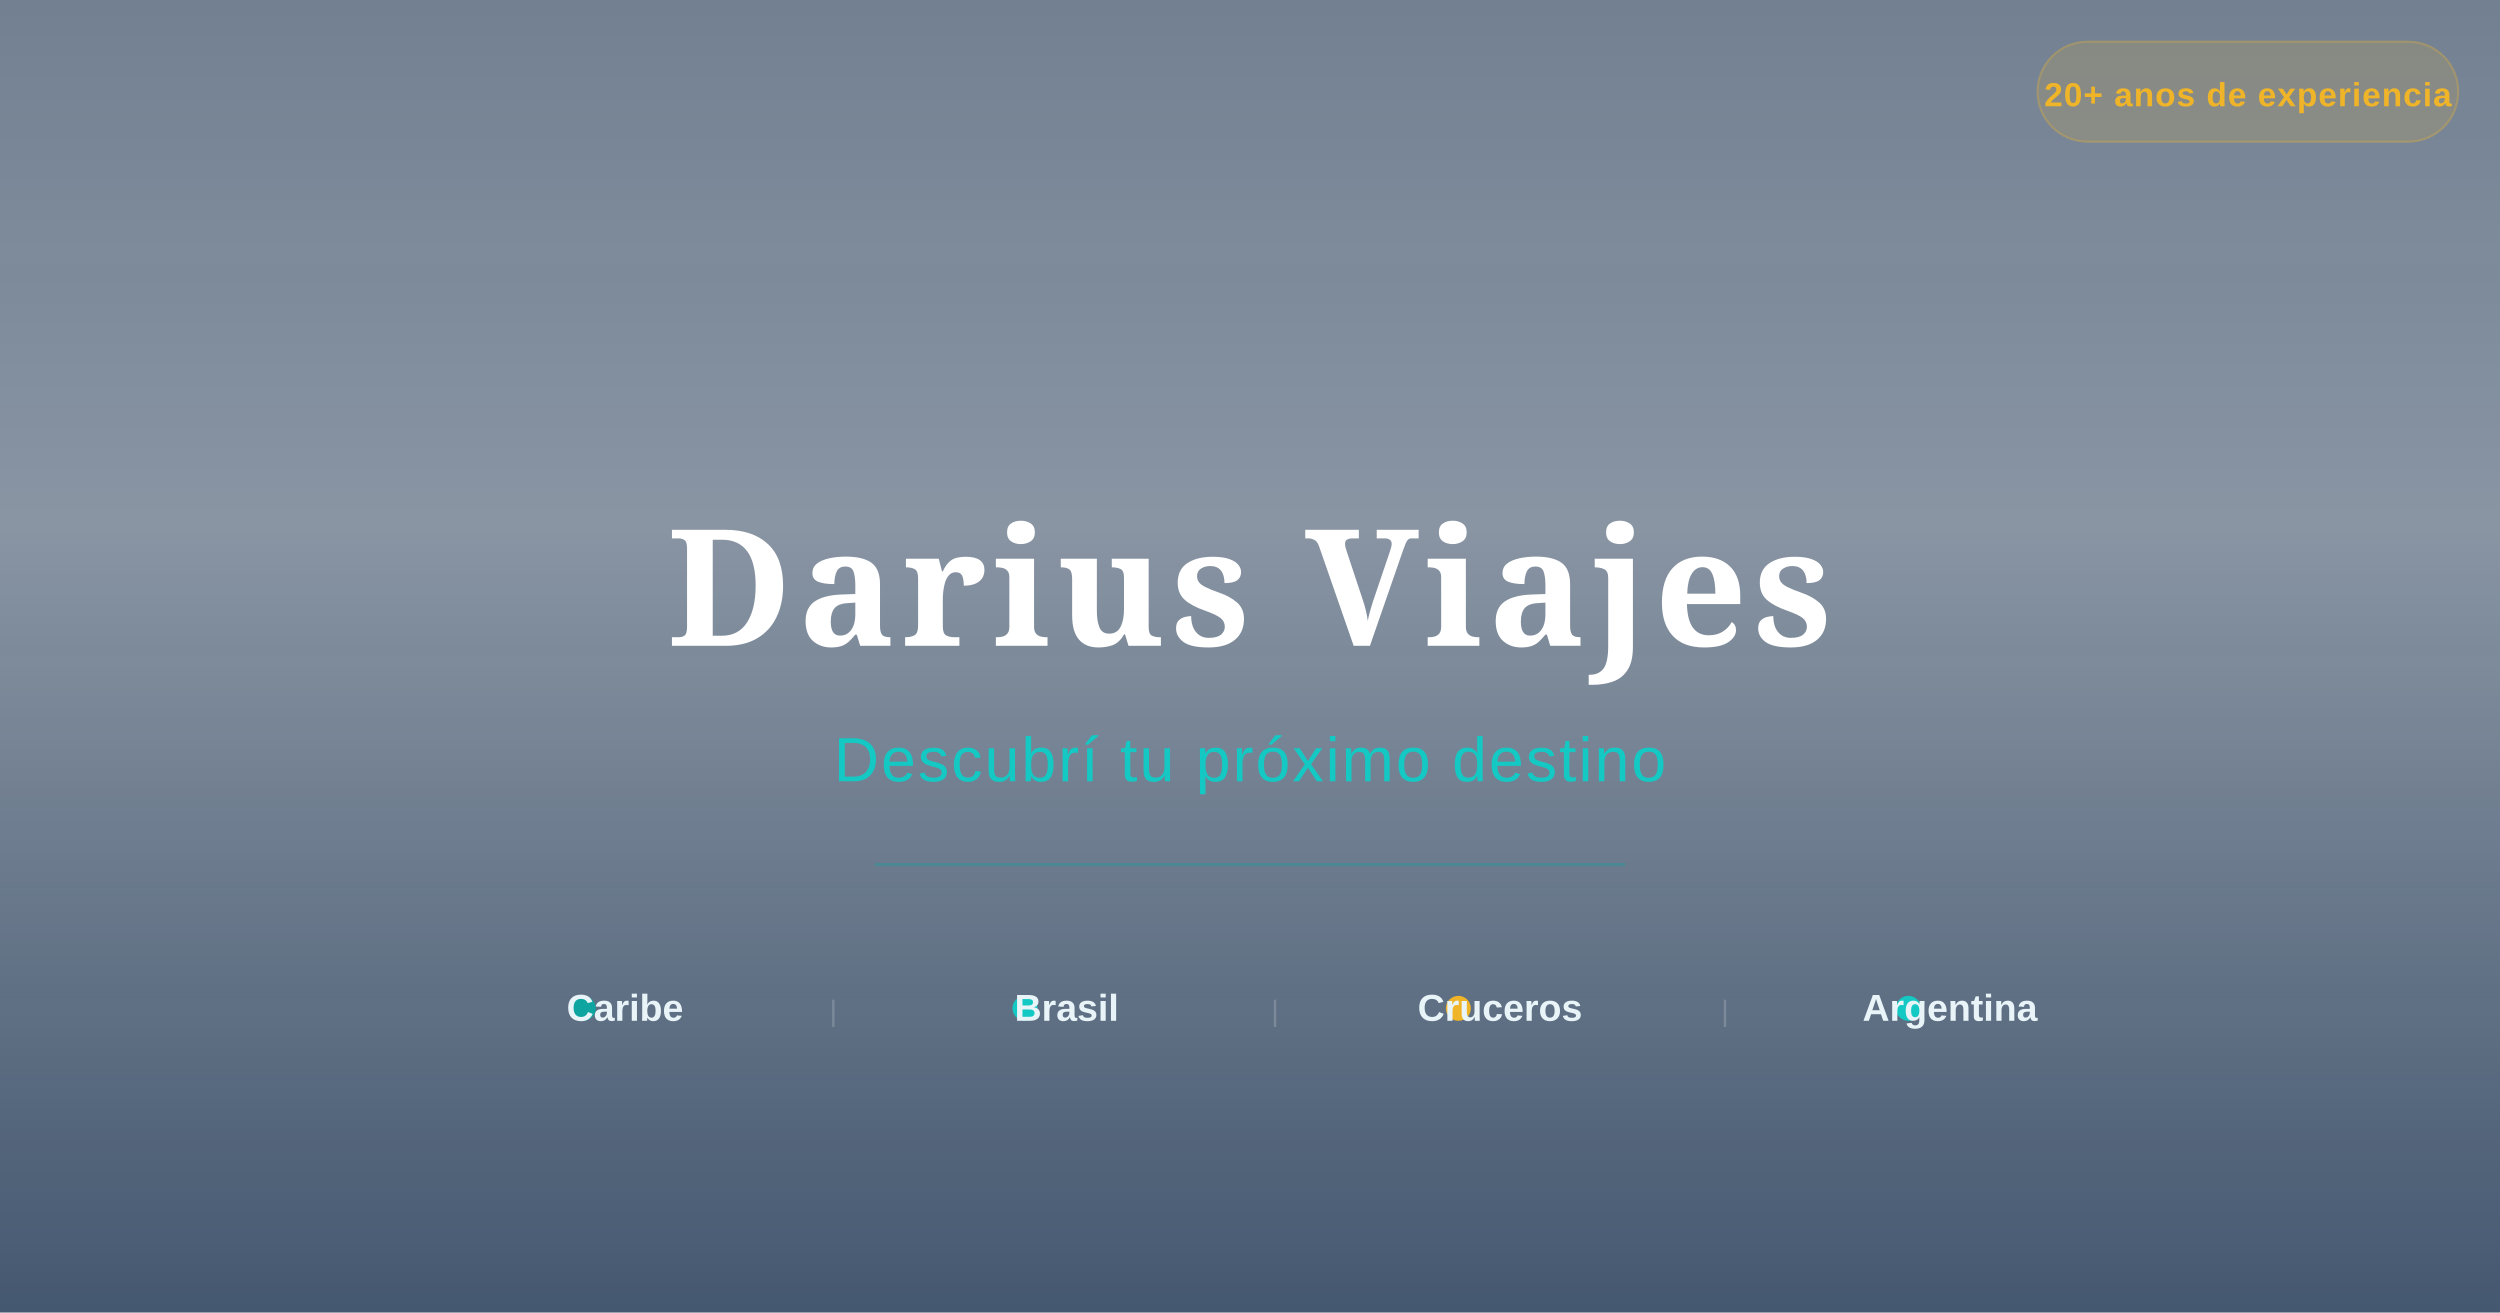
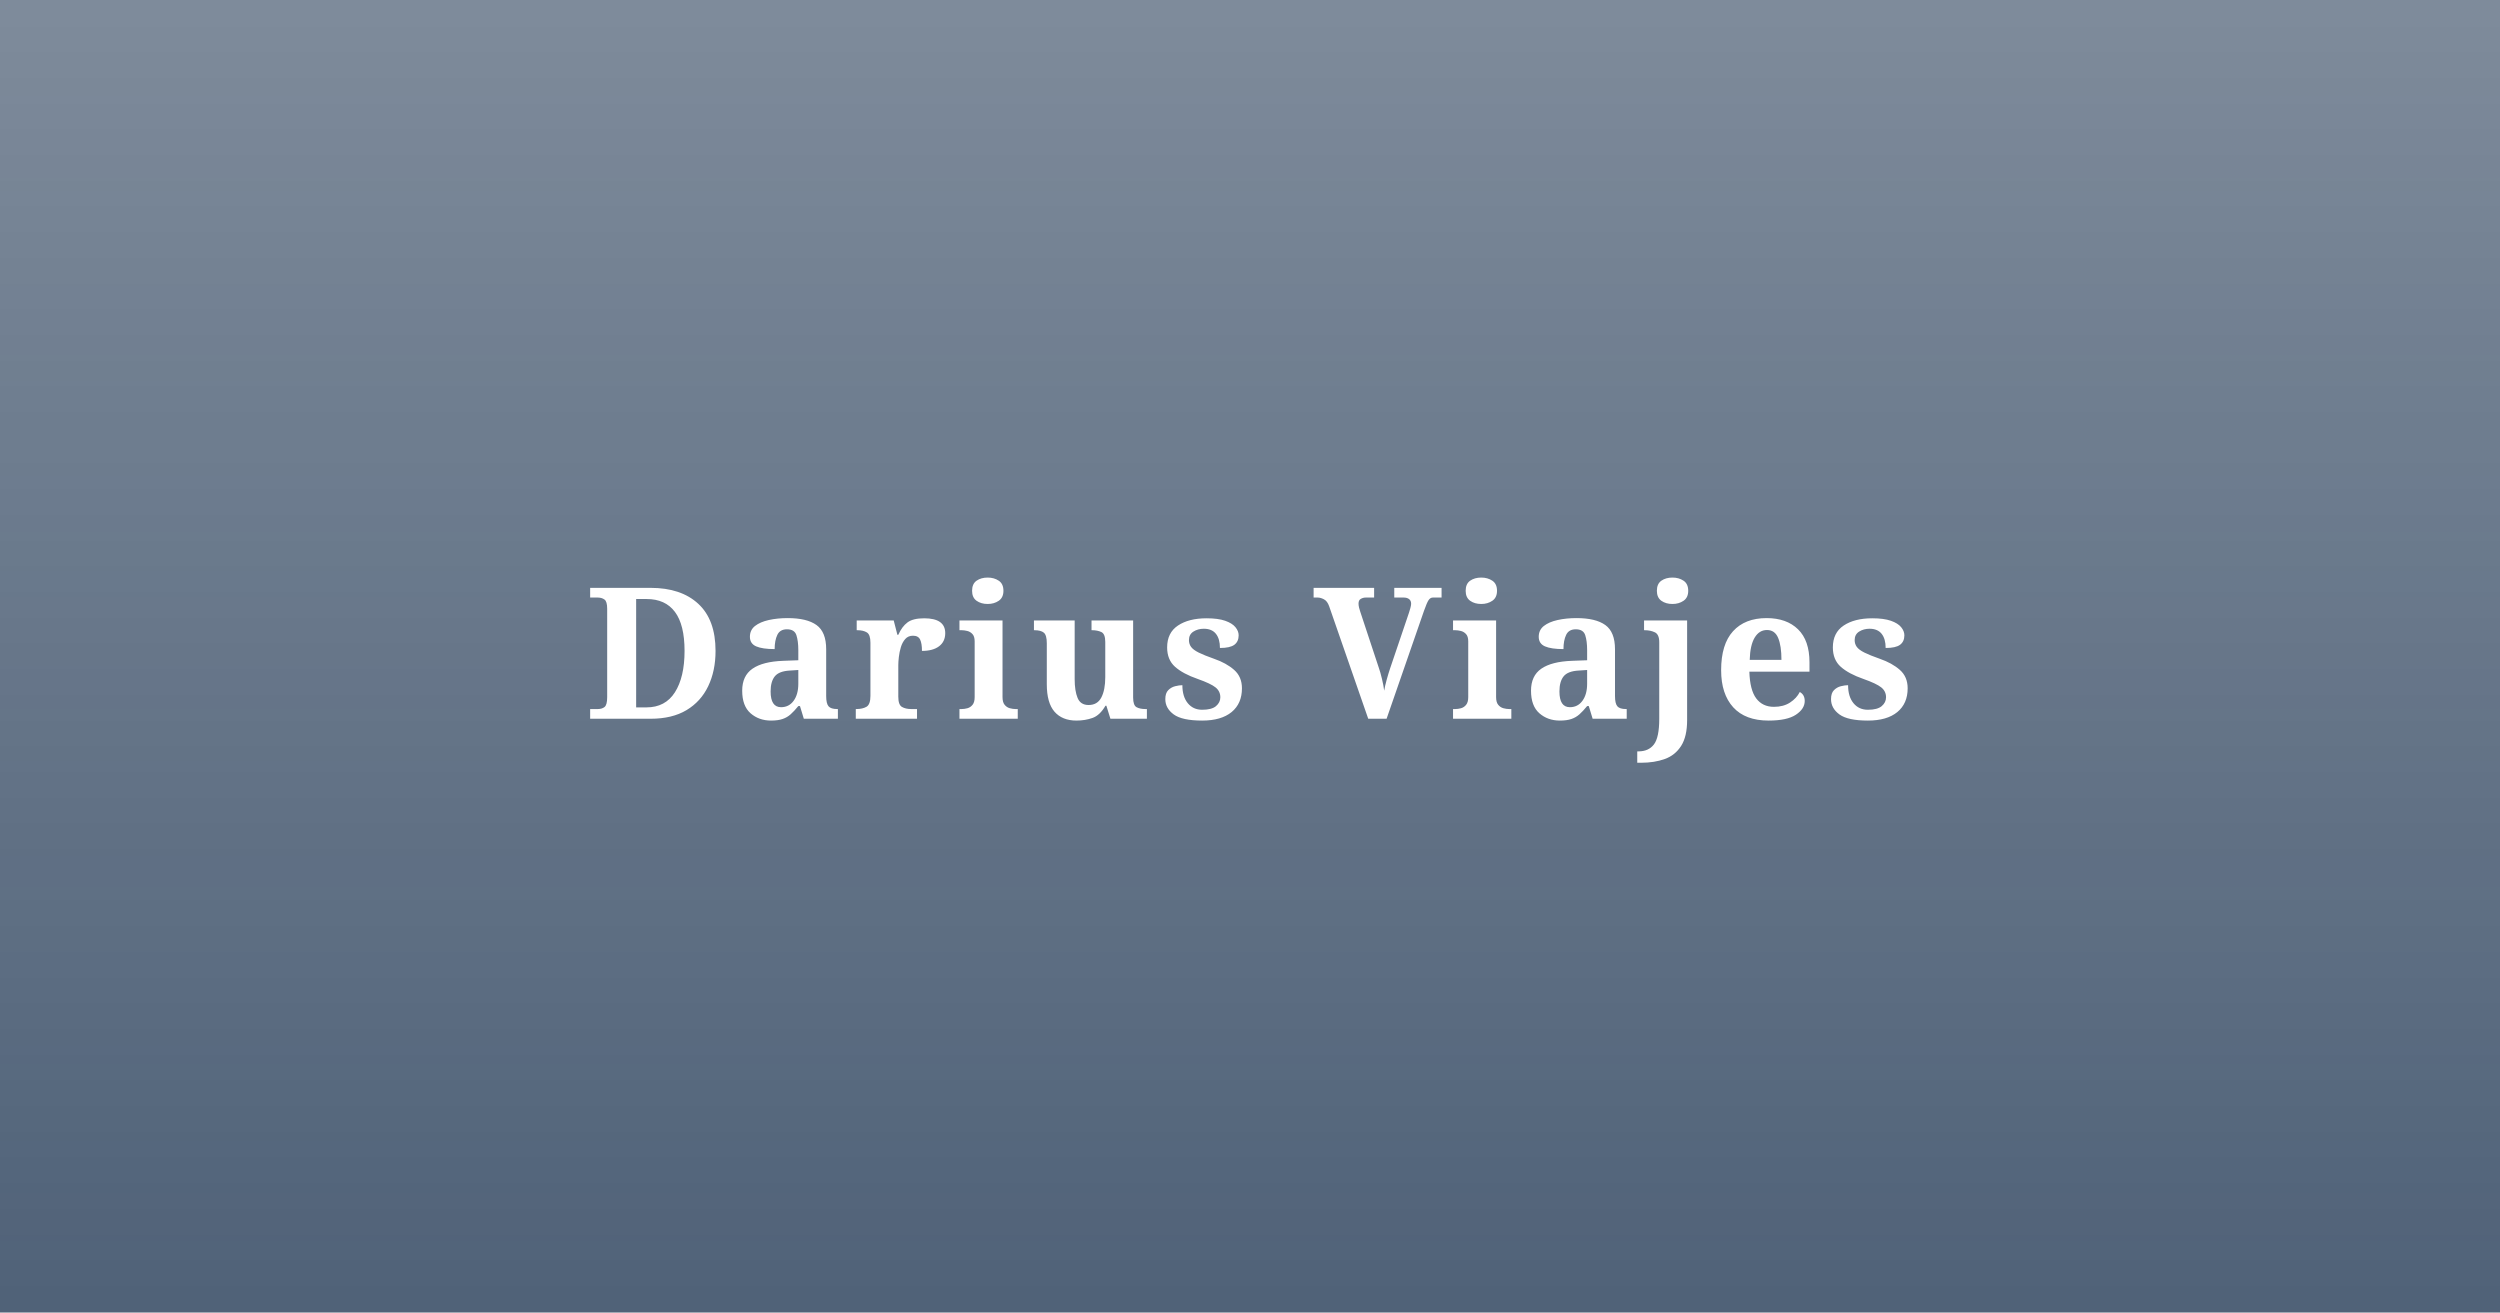
<svg xmlns="http://www.w3.org/2000/svg" viewBox="0 0 1200 630" width="1200" height="630">
  <defs>
    <linearGradient id="overlayGrad" x1="0" y1="0" x2="0" y2="1">
-       <stop offset="0%" stop-color="#0B2545" stop-opacity="0.55" />
-       <stop offset="40%" stop-color="#0B2545" stop-opacity="0.45" />
-       <stop offset="100%" stop-color="#0B2545" stop-opacity="0.75" />
+       <stop offset="0%" stop-color="#0B2545" stop-opacity="0.50" />
+       <stop offset="100%" stop-color="#0B2545" stop-opacity="0.70" />
    </linearGradient>
  </defs>
  <rect width="1200" height="630" fill="url(#overlayGrad)" />
-   <text x="600" y="310" text-anchor="middle" font-family="Georgia, 'Playfair Display', serif" font-size="78" font-weight="700" fill="#FFFFFF" letter-spacing="3">Darius Viajes</text>
-   <text x="600" y="375" text-anchor="middle" font-family="Arial, Helvetica, sans-serif" font-size="30" font-weight="400" fill="#14C9C3" letter-spacing="1">Descubrí tu próximo destino</text>
-   <line x1="420" y1="415" x2="780" y2="415" stroke="rgba(14,165,160,0.35)" stroke-width="1.5" />
-   <g transform="translate(600, 490)" font-family="Arial, Helvetica, sans-serif" font-size="18" fill="#E8F4F8" text-anchor="middle">
-     <circle cx="-320" cy="-6" r="6" fill="#0EA5A0" />
-     <text x="-300" y="0" font-weight="600">Caribe</text>
-     <text x="-200" y="0" fill="rgba(255,255,255,0.18)" font-size="14">|</text>
-     <circle cx="-108" cy="-6" r="6" fill="#14C9C3" />
-     <text x="-88" y="0" font-weight="600">Brasil</text>
-     <text x="12" y="0" fill="rgba(255,255,255,0.18)" font-size="14">|</text>
-     <circle cx="100" cy="-6" r="6" fill="#F0B429" />
-     <text x="120" y="0" font-weight="600">Cruceros</text>
-     <text x="228" y="0" fill="rgba(255,255,255,0.18)" font-size="14">|</text>
-     <circle cx="316" cy="-6" r="6" fill="#14C9C3" />
-     <text x="336" y="0" font-weight="600">Argentina</text>
-   </g>
-   <rect x="978" y="20" width="202" height="48" rx="24" fill="rgba(240,180,41,0.15)" stroke="rgba(240,180,41,0.3)" stroke-width="1" />
-   <text x="1079" y="51" text-anchor="middle" font-family="Arial, Helvetica, sans-serif" font-size="16" font-weight="700" fill="#F0B429" letter-spacing="0.5">20+ anos de experiencia</text>
+   <text x="600" y="345" text-anchor="middle" font-family="Georgia, 'Playfair Display', serif" font-size="88" font-weight="700" fill="#FFFFFF" letter-spacing="4">Darius Viajes</text>
</svg>
